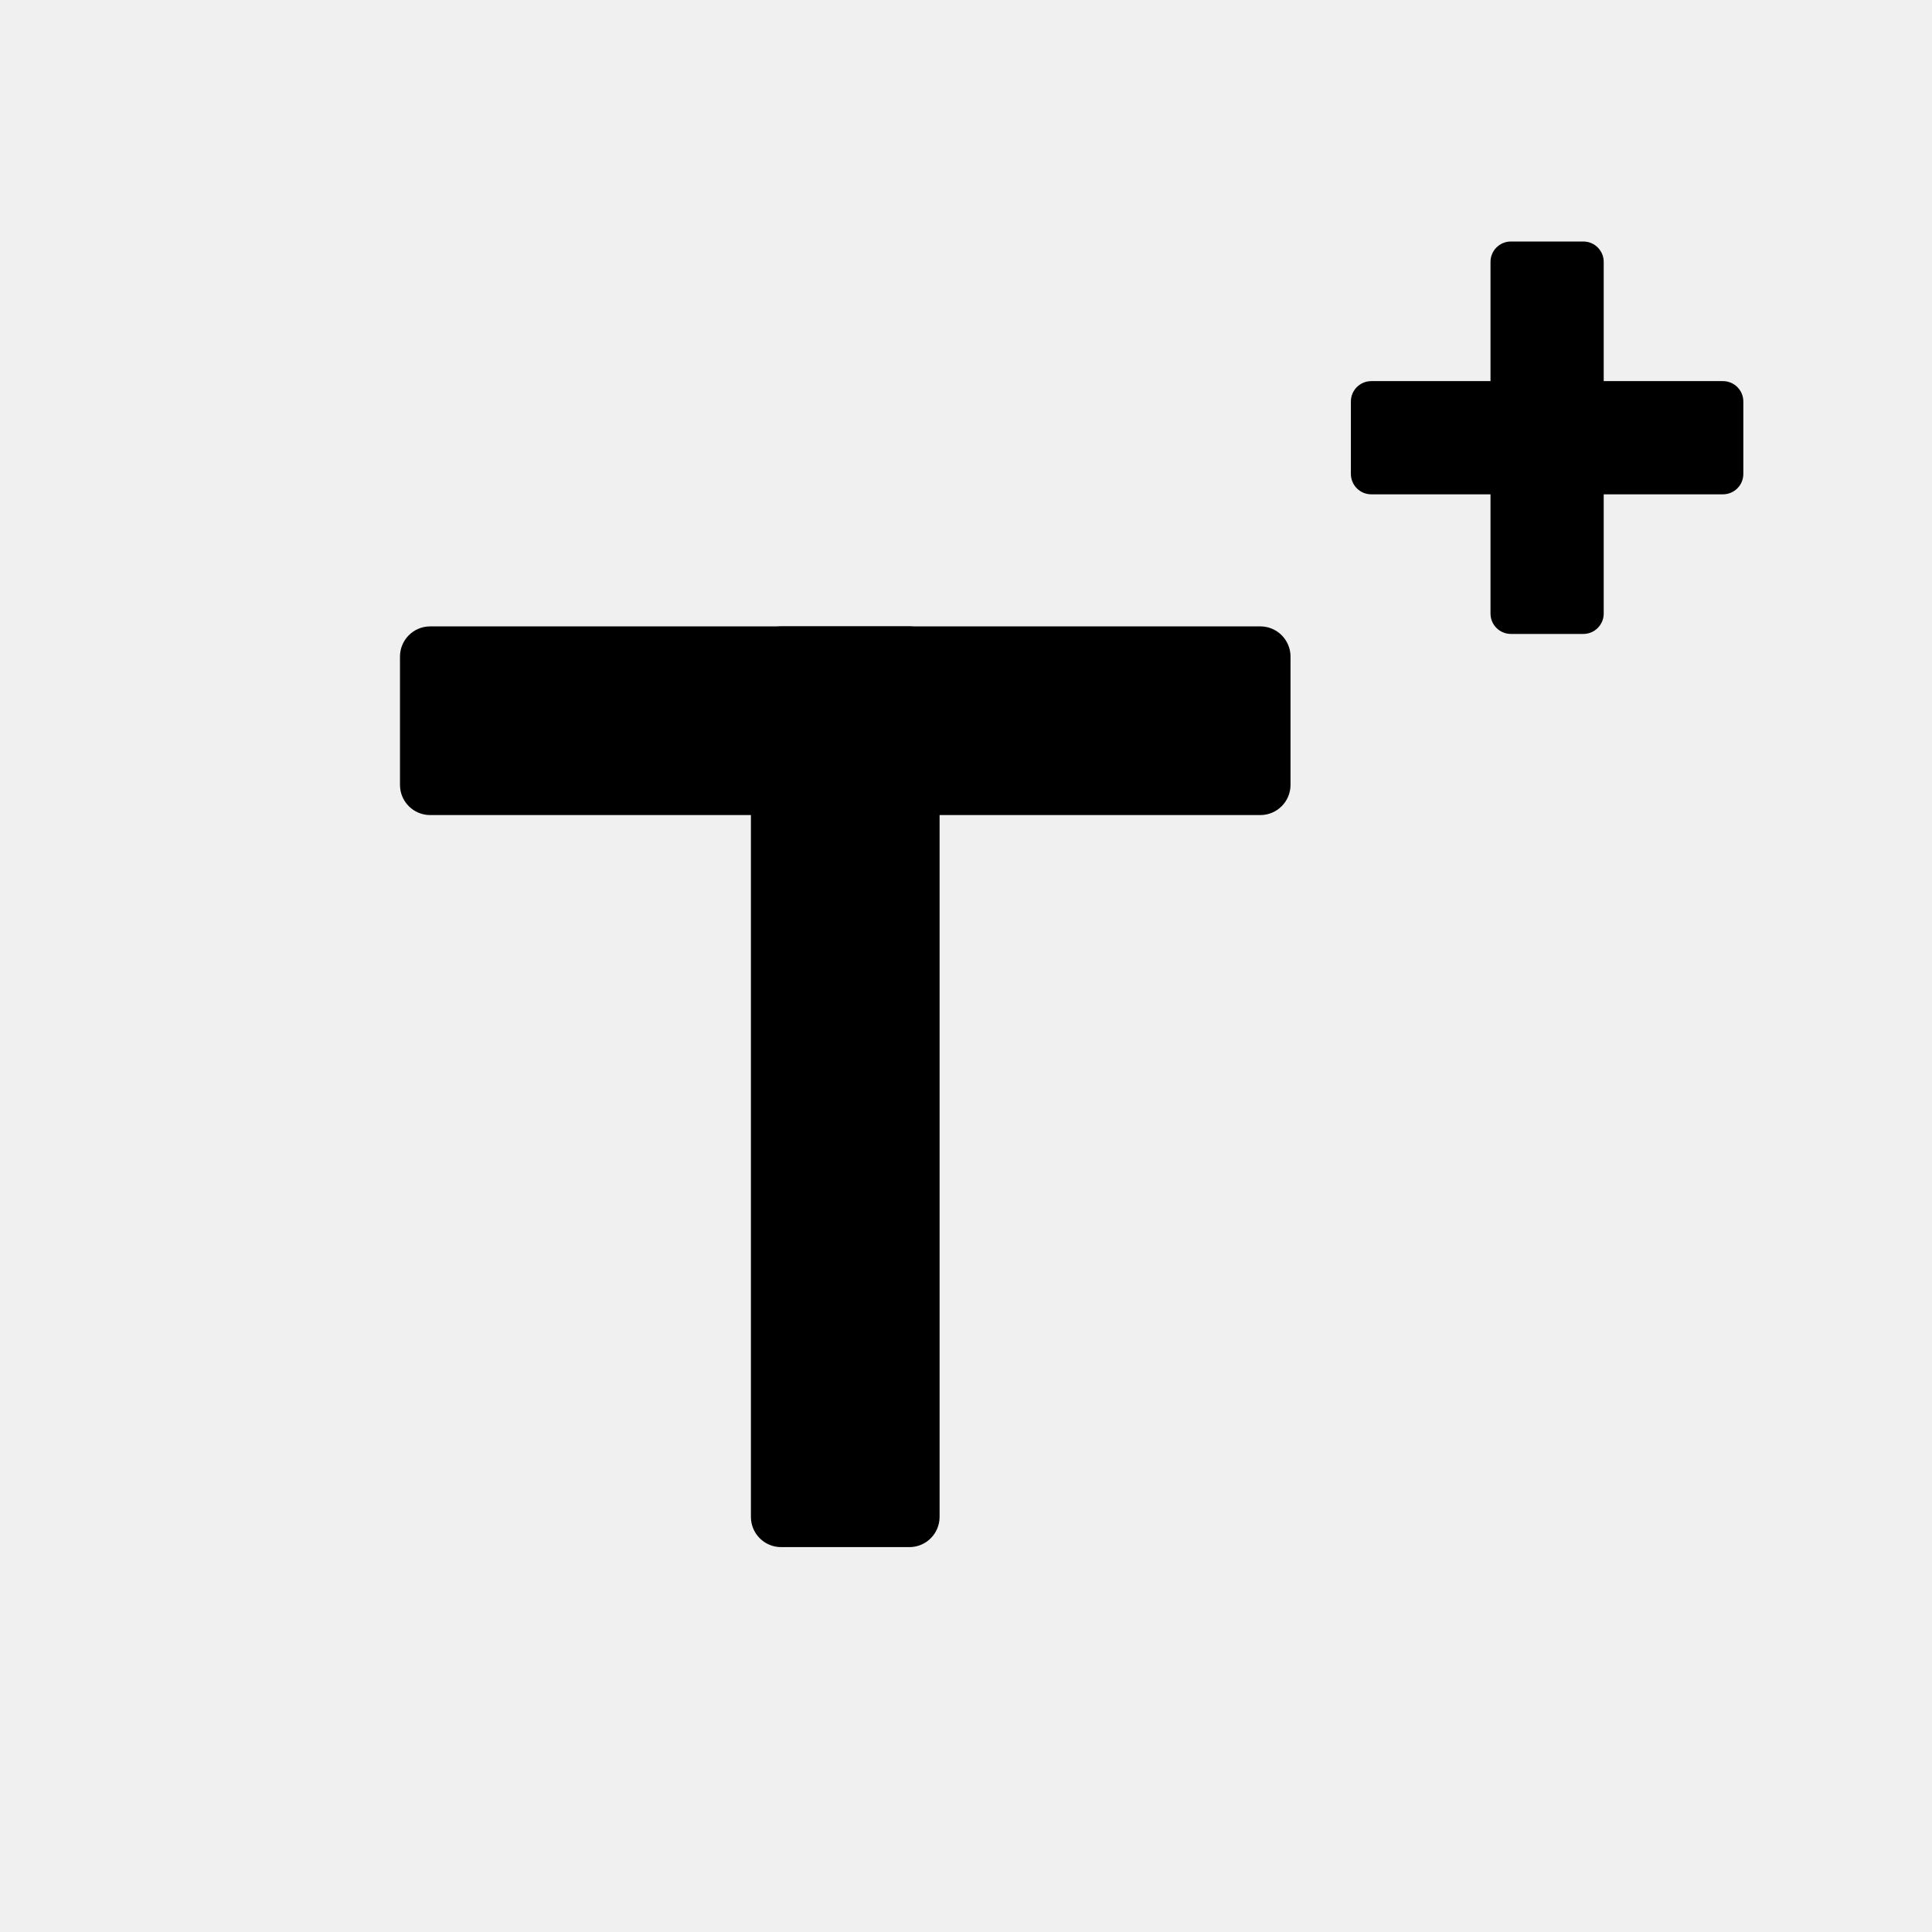
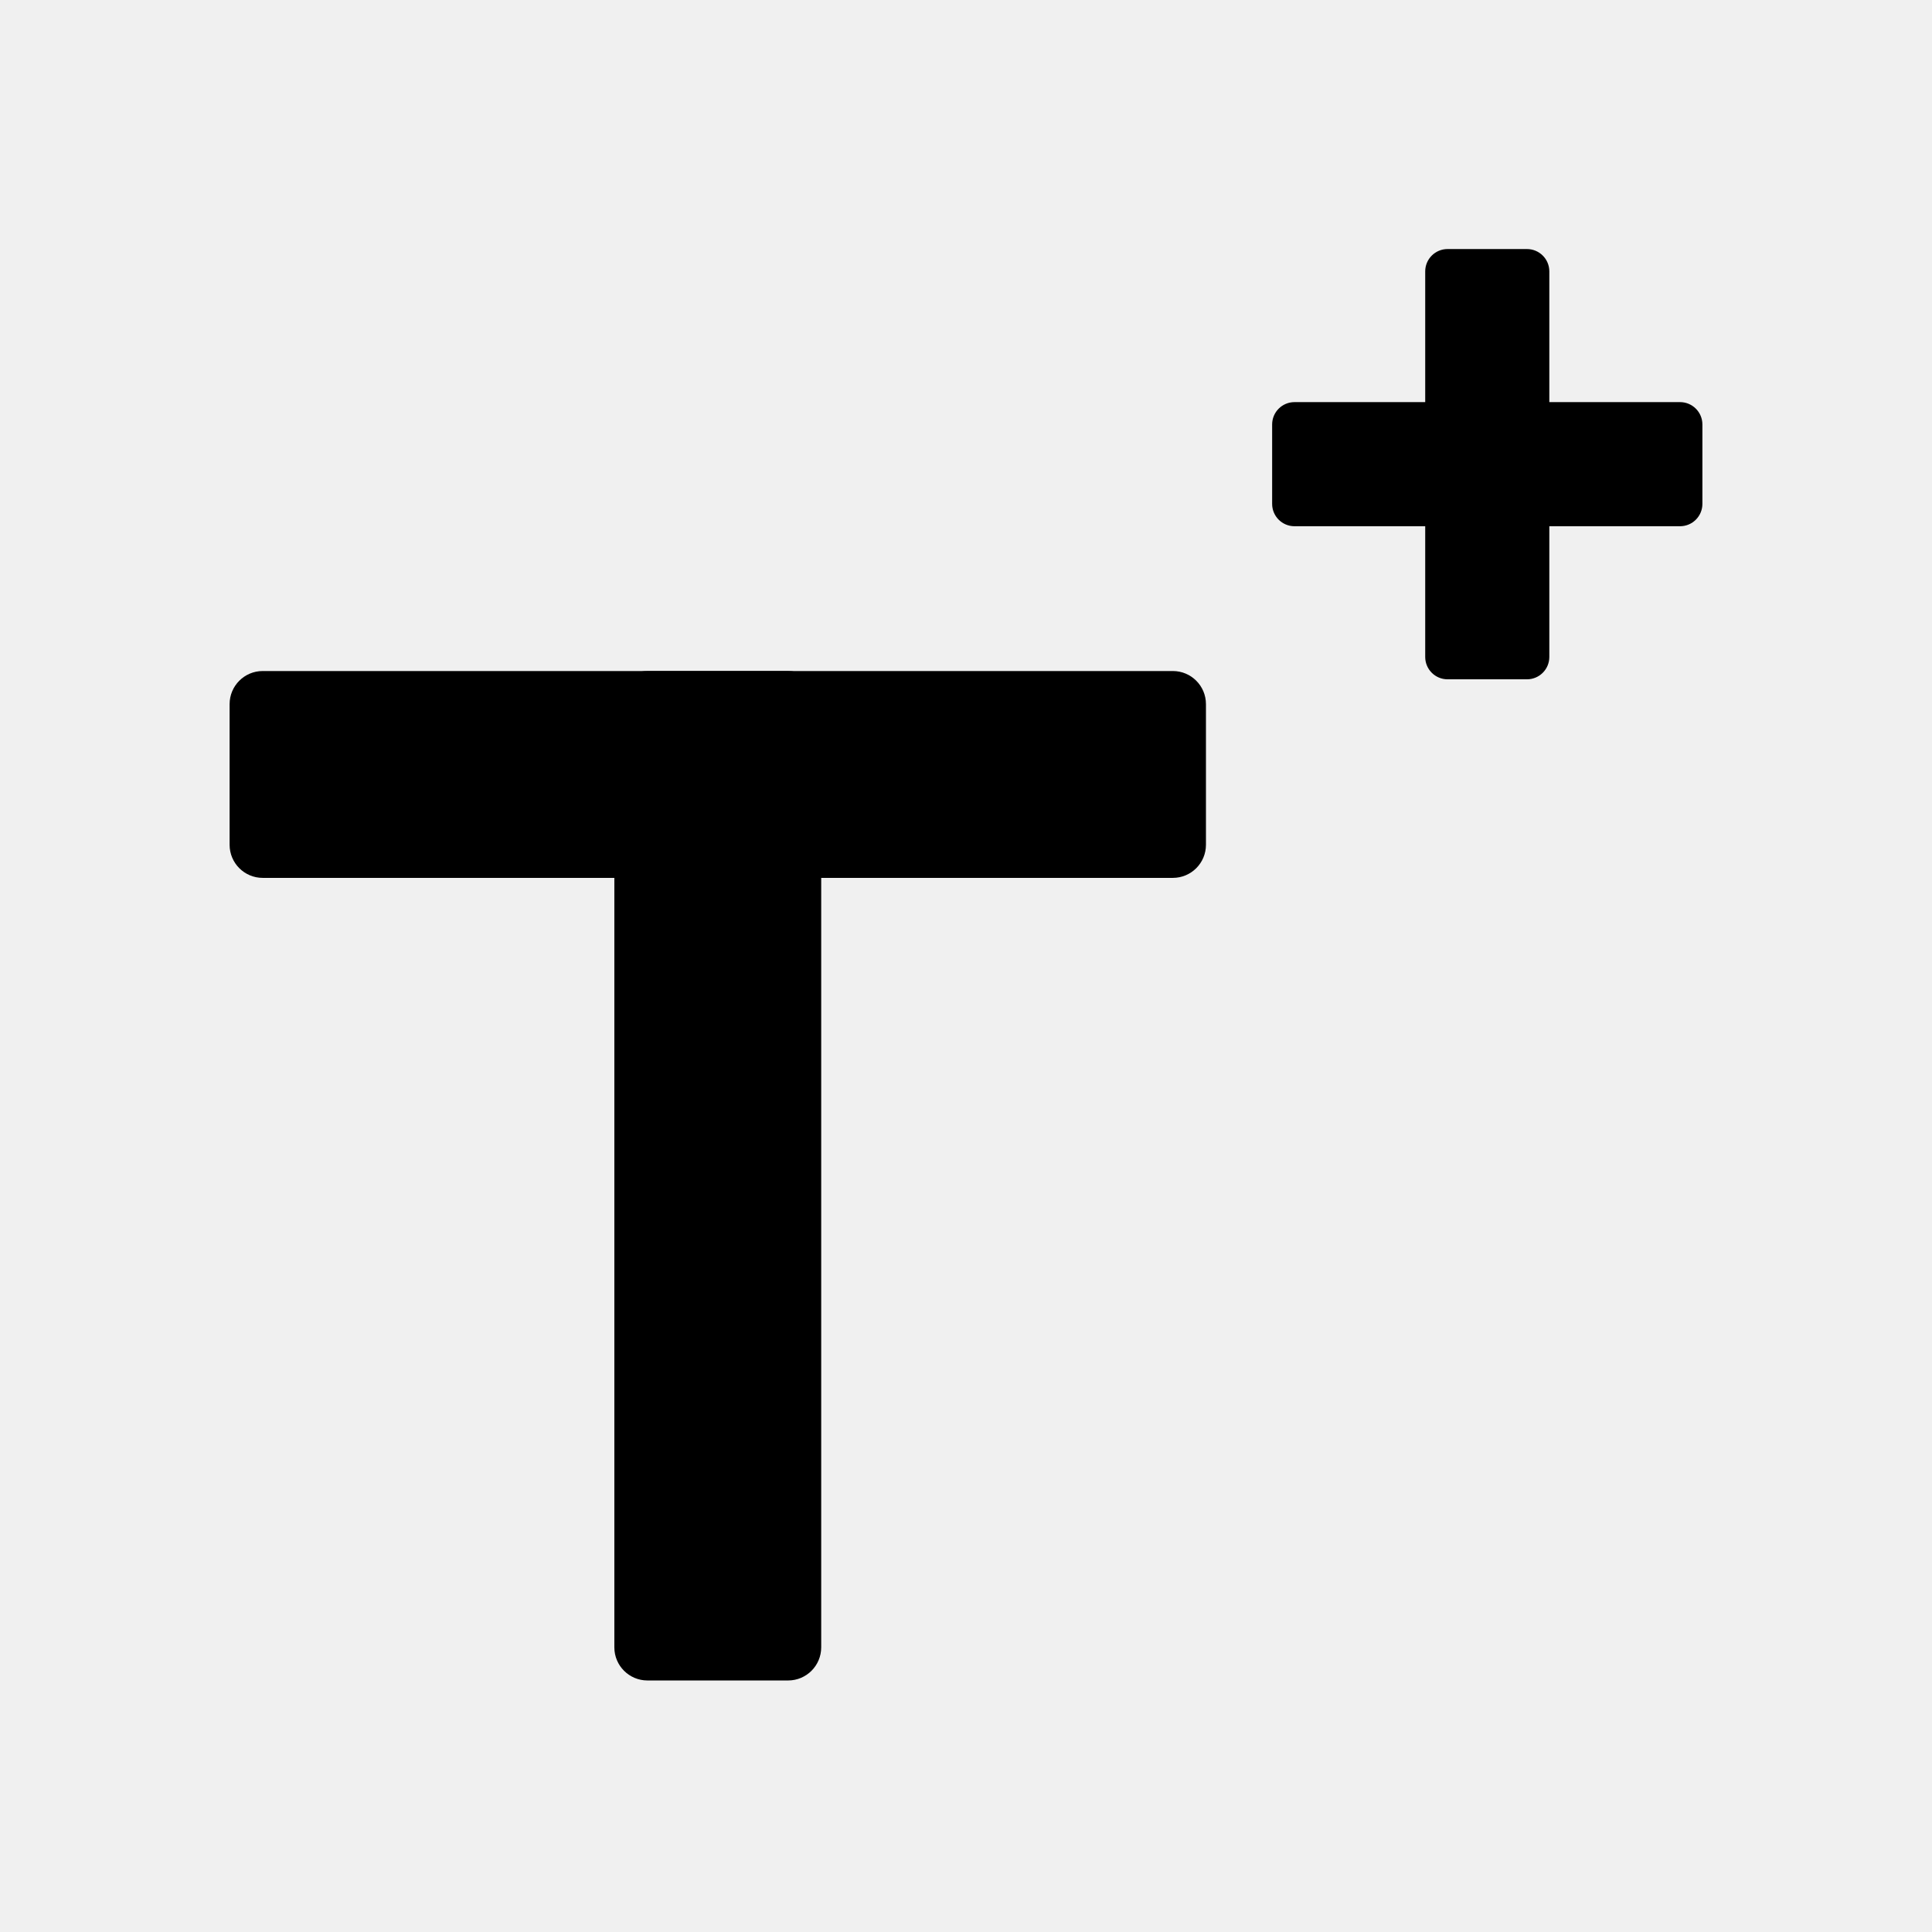
- <svg xmlns="http://www.w3.org/2000/svg" viewBox="0 0 512 512">
+ <svg xmlns="http://www.w3.org/2000/svg" viewBox="50.5 3.8 467.0 467.0">
  <mask id="m">
    <rect width="512" height="512" fill="#000" />
    <g fill="#fff" stroke="#fff" stroke-width="0">
      <rect x="106" y="166" width="236" height="50" rx="8" />
      <rect x="199" y="166" width="50" height="244" rx="8" />
    </g>
    <g fill="#fff">
      <rect x="358.0" y="101.0" width="104" height="30" rx="5.4" />
      <rect x="395.0" y="64.0" width="30" height="104" rx="5.4" />
    </g>
  </mask>
  <rect width="512" height="512" fill="#000" mask="url(#m)" />
</svg>
